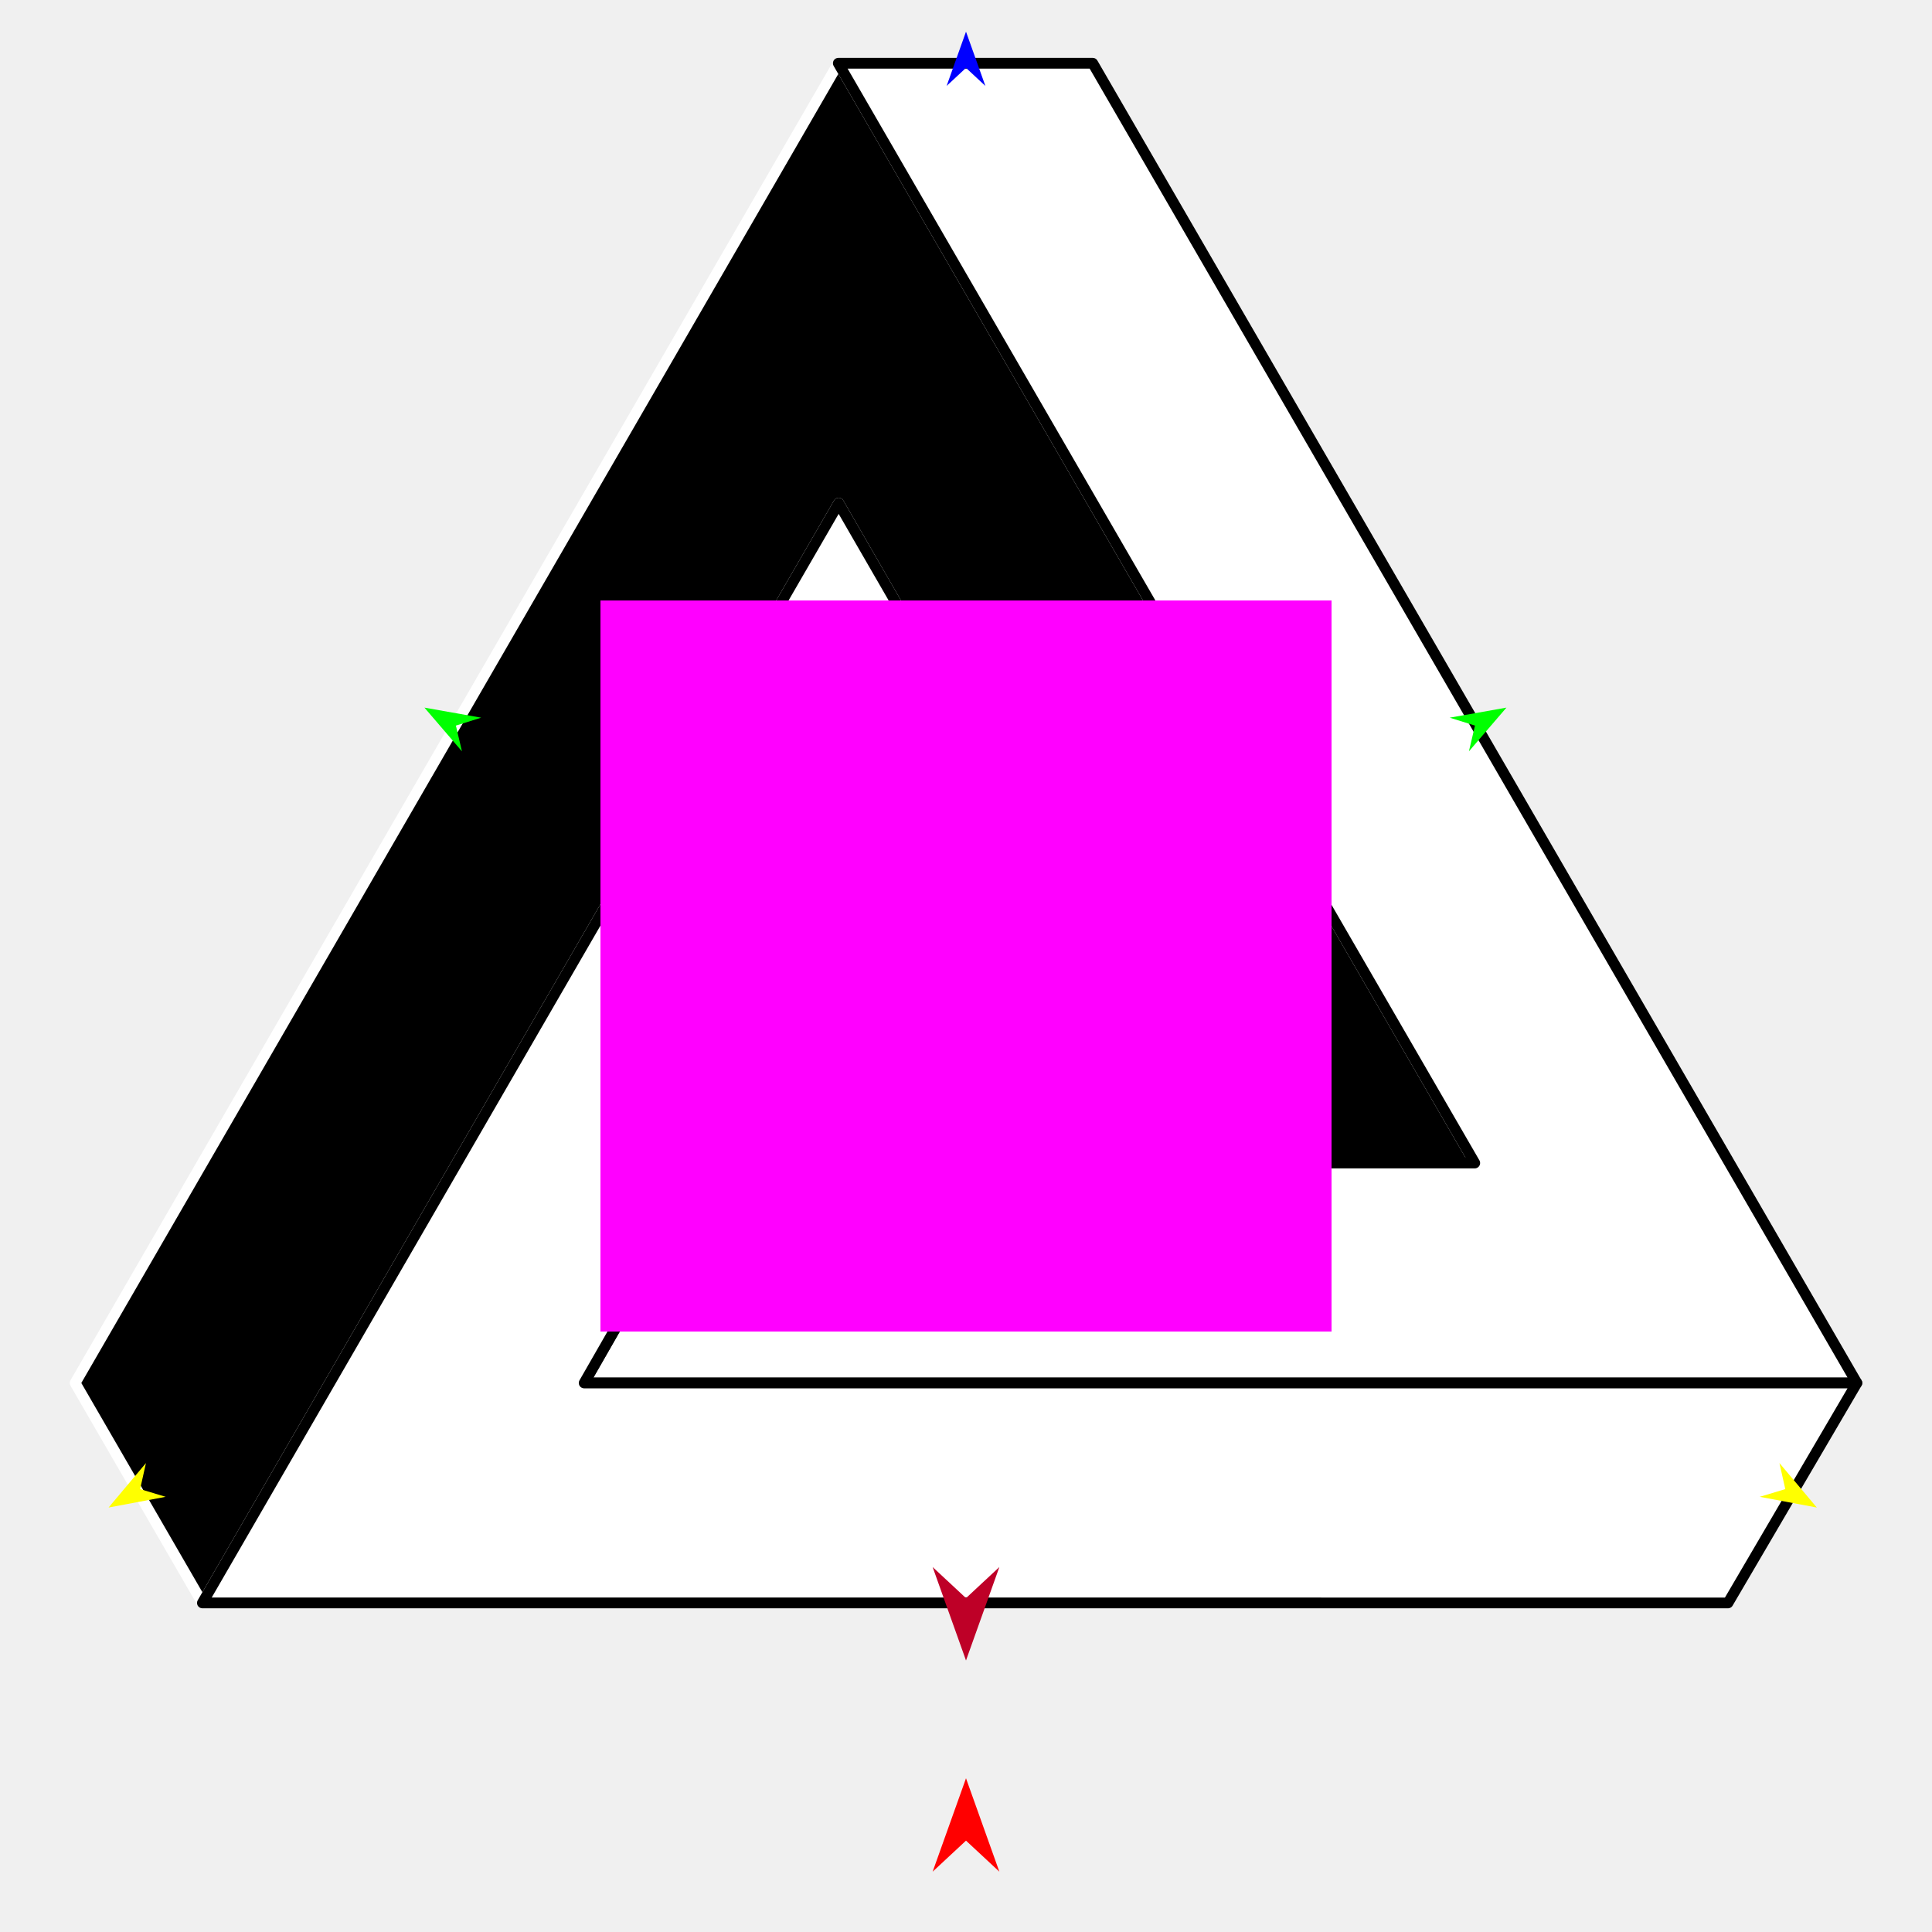
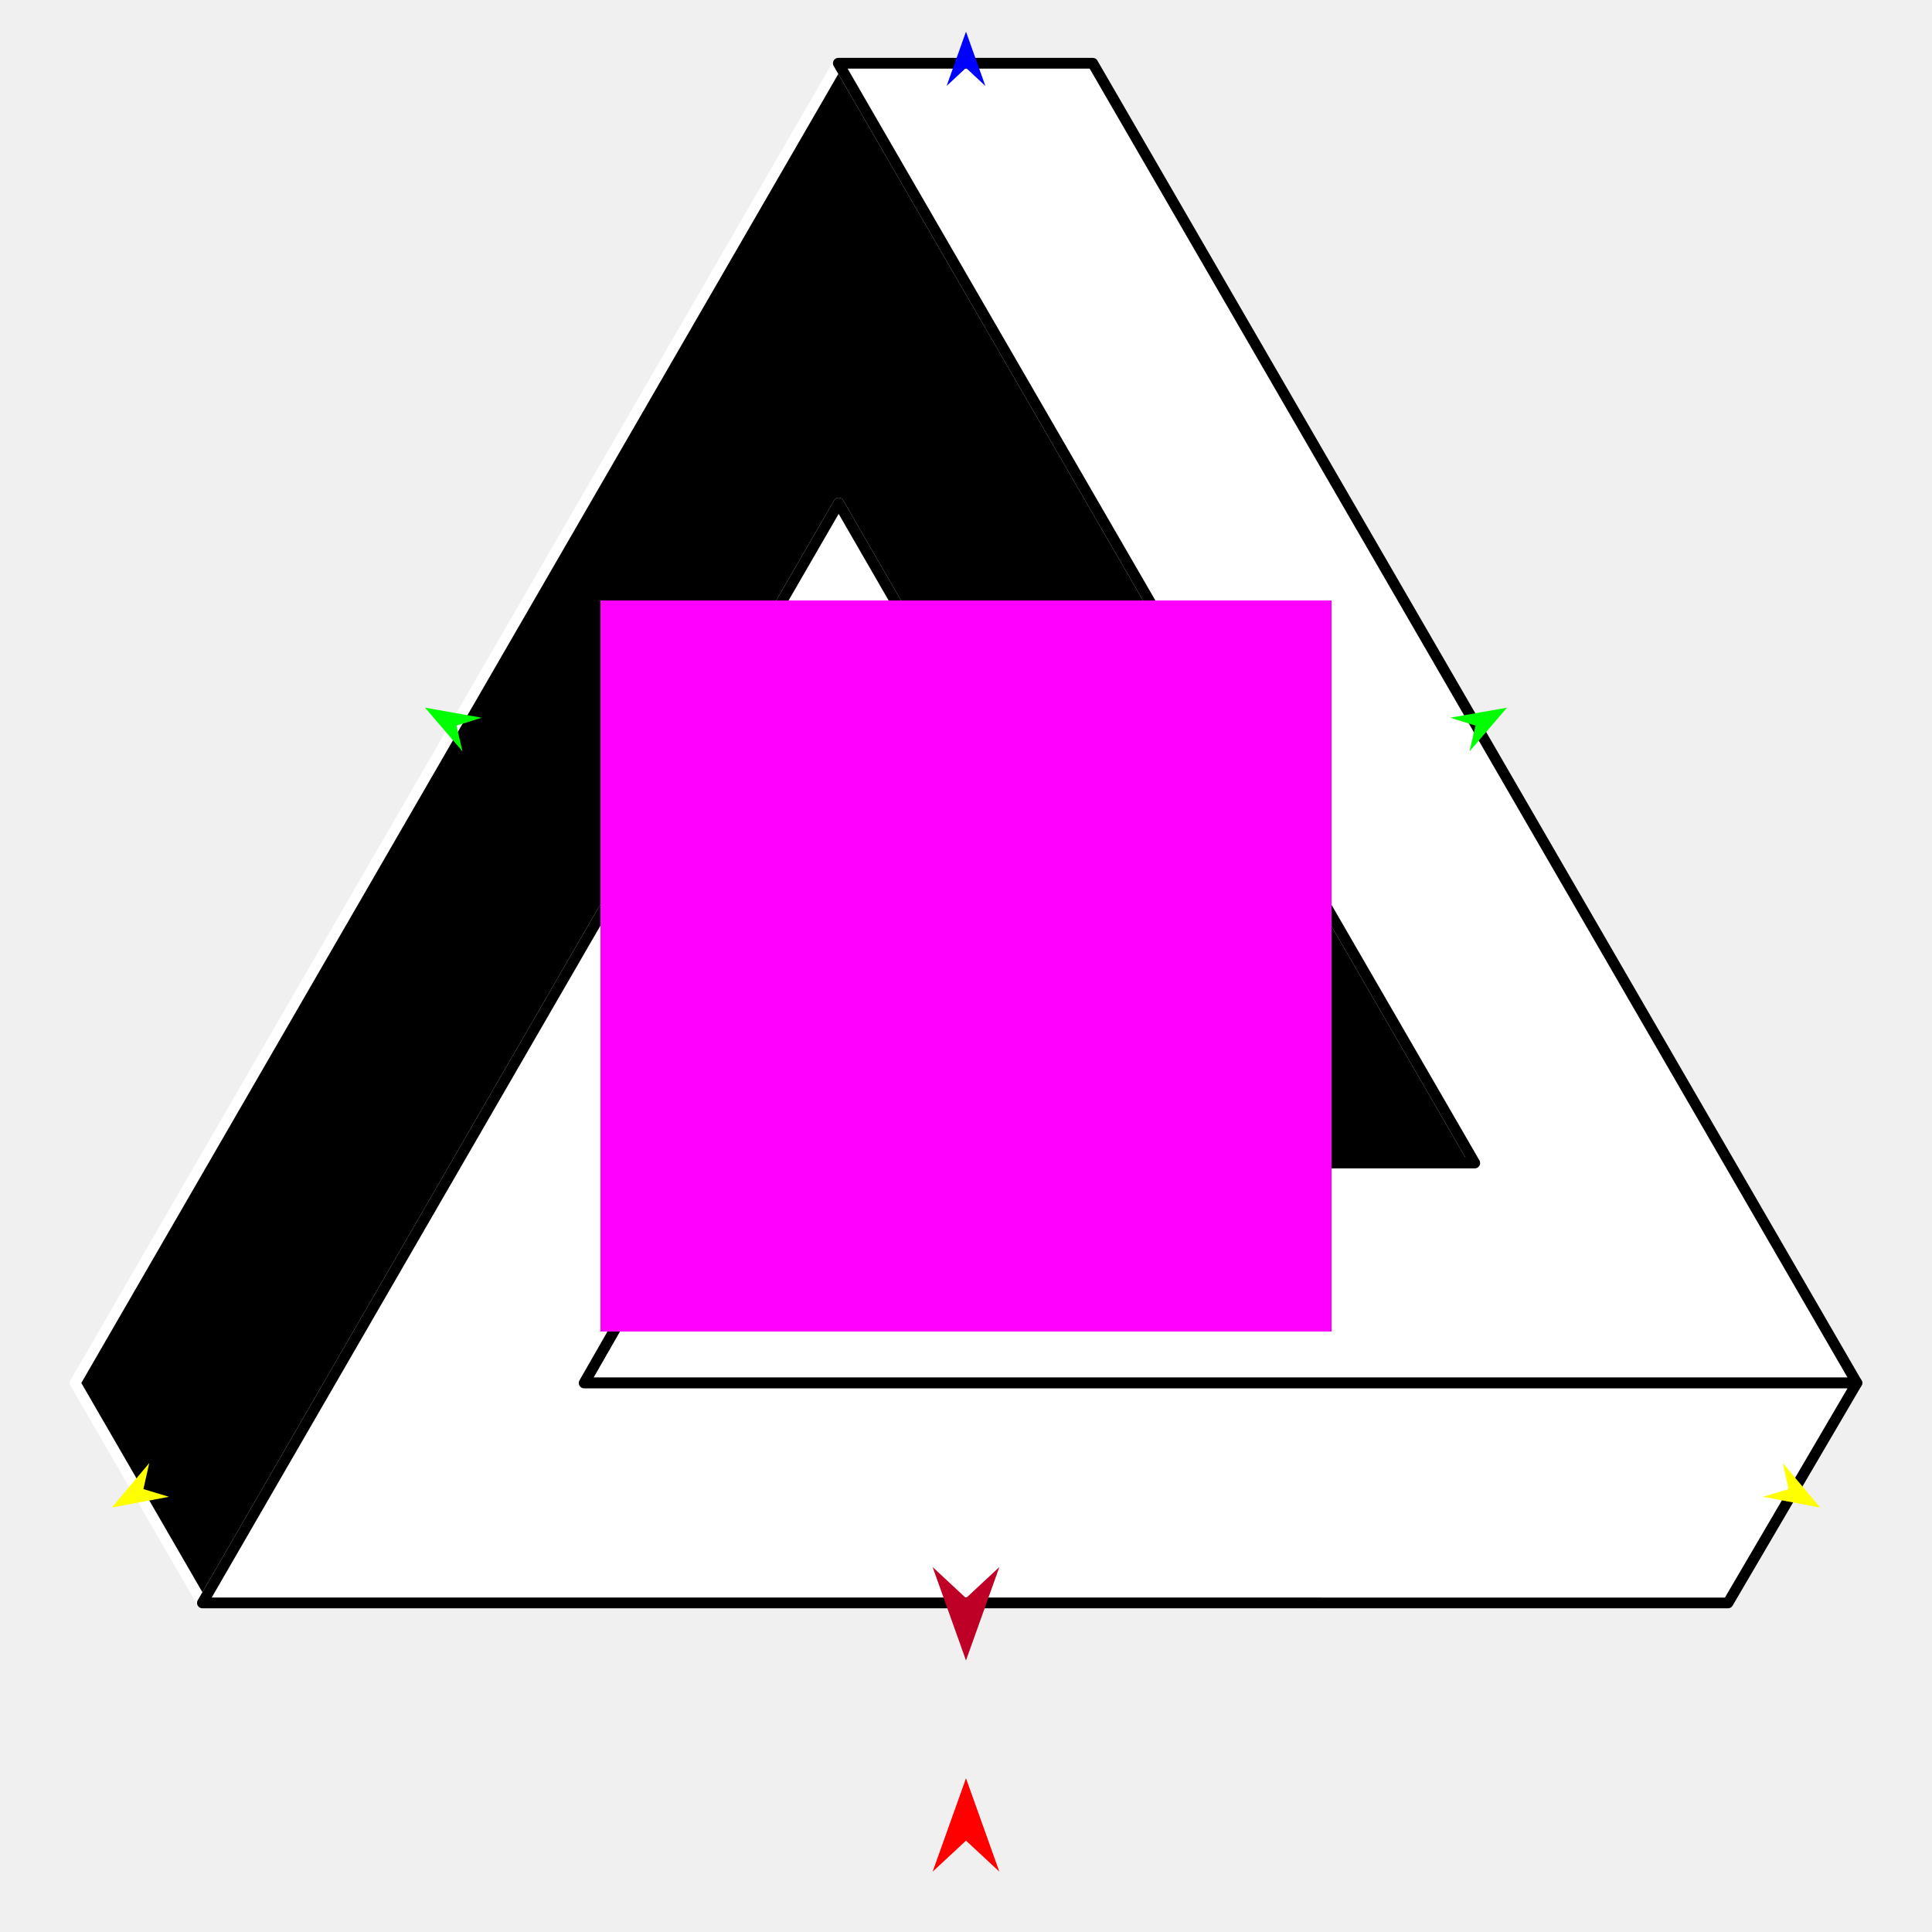
<svg xmlns="http://www.w3.org/2000/svg" version="1.1" id="Frame_0" width="720px" height="720px">
  <g id="impossible_triangle_shaded">
    <g id="impossible_triangle">
      <path fill="#000000" fill-rule="evenodd" stroke="#ffffff" stroke-width="4" stroke-linejoin="round" d="M 549.597 433.422 C 517.757 433.422 454.088 433.423 454.079 433.423 C 422.670 378.776 359.862 269.498 359.853 269.482 C 359.848 269.474 328.316 214.835 312.547 187.511 C 233.506 324.129 75.447 597.322 75.423 597.363 C 59.614 570.040 43.804 542.717 27.995 515.394 C 122.799 351.453 217.603 187.512 312.407 23.571 C 391.470 160.188 470.534 296.805 549.597 433.422 Z" />
      <path fill="none" stroke="#ffffff" stroke-width="1" stroke-linecap="butt" stroke-linejoin="round" d="M 454.079 433.423 C 454.088 433.423 517.757 433.422 549.597 433.422 " />
      <path fill="none" stroke="#ffffff" stroke-width="1" stroke-linecap="butt" stroke-linejoin="round" d="M 549.597 433.422 C 470.534 296.805 391.470 160.188 312.407 23.571 " />
      <path fill="#ffffff" fill-rule="evenodd" stroke="#000000" stroke-width="4" stroke-linejoin="round" d="M 692.005 515.394 C 691.958 515.394 375.802 515.394 217.701 515.393 C 233.362 488.070 264.679 433.430 264.684 433.422 C 327.815 433.422 454.060 433.423 454.079 433.423 C 454.088 433.423 517.757 433.422 549.597 433.422 C 470.534 296.805 391.470 160.188 312.407 23.571 C 344.017 23.571 407.226 23.571 407.236 23.571 C 407.264 23.620 691.977 515.345 692.005 515.394 Z" />
      <path fill="none" stroke="#ffffff" stroke-width="1" stroke-linecap="butt" stroke-linejoin="round" d="M 264.684 433.422 C 264.679 433.430 233.362 488.070 217.701 515.393 " />
      <path fill="none" stroke="#ffffff" stroke-width="1" stroke-linecap="butt" stroke-linejoin="round" d="M 217.701 515.393 C 375.802 515.394 691.958 515.394 692.005 515.394 " />
      <path fill="none" stroke="#ffffff" stroke-width="1" stroke-linecap="butt" stroke-linejoin="round" d="M 75.423 597.363 C 75.447 597.322 233.506 324.129 312.547 187.511 " />
      <path fill="none" stroke="#ffffff" stroke-width="1" stroke-linecap="butt" stroke-linejoin="round" d="M 312.547 187.511 C 328.316 214.835 359.848 269.474 359.853 269.482 " />
      <path fill="#ffffff" fill-rule="evenodd" stroke="#000000" stroke-width="4" stroke-linejoin="round" d="M 264.684 433.422 C 264.679 433.430 233.362 488.070 217.701 515.393 C 375.802 515.394 691.958 515.394 692.005 515.394 C 675.994 542.717 643.977 597.355 643.972 597.364 C 643.915 597.364 75.480 597.363 75.423 597.363 C 75.447 597.322 233.506 324.129 312.547 187.511 C 328.316 214.835 359.848 269.474 359.853 269.482 C 328.130 324.129 264.693 433.406 264.684 433.422 Z" />
    </g>
    <g id="specs_2">
      <path fill="#ff00ff" fill-rule="evenodd" stroke="none" d="M 496.232 496.232 C 496.205 496.232 223.795 496.232 223.768 496.232 C 223.768 496.205 223.768 223.795 223.768 223.768 C 223.795 223.768 496.205 223.768 496.232 223.768 C 496.232 223.795 496.232 496.205 496.232 496.232 Z" />
      <path fill="#ff0000" fill-rule="evenodd" stroke="none" d="M 360.000 662.708 C 359.999 662.711 347.568 697.517 347.567 697.521 C 347.568 697.520 359.999 685.954 360.000 685.952 C 360.001 685.954 372.432 697.520 372.433 697.521 C 372.432 697.517 360.001 662.711 360.000 662.708 Z" />
      <path fill="#0000ff" fill-rule="evenodd" stroke="none" d="M 360.000 11.801 C 359.999 11.803 352.779 32.022 352.778 32.024 C 352.779 32.023 359.999 25.305 360.000 25.304 C 360.001 25.305 367.221 32.023 367.222 32.024 C 367.221 32.022 360.001 11.803 360.000 11.801 Z" />
-       <path fill="#ffff00" fill-rule="evenodd" stroke="none" d="M 677.078 561.815 C 677.077 561.813 663.146 545.244 663.145 545.243 C 663.145 545.244 665.322 554.947 665.323 554.948 C 665.322 554.948 655.800 557.819 655.799 557.819 C 655.802 557.819 677.076 561.814 677.078 561.815 Z" />
-       <path fill="#00ff00" fill-rule="evenodd" stroke="none" d="M 158.172 263.708 C 158.174 263.708 179.313 267.457 179.315 267.457 C 179.314 267.457 169.900 270.399 169.900 270.400 C 169.900 270.401 172.156 280.002 172.156 280.003 C 172.155 280.001 158.173 263.709 158.172 263.708 Z" />
+       <path fill="#ffff00" fill-rule="evenodd" stroke="none" d="M 678.308 561.811 C 678.307 561.809 664.376 545.240 664.375 545.239 C 664.375 545.240 666.552 554.943 666.552 554.944 C 666.551 554.945 657.030 557.815 657.029 557.815 C 657.031 557.815 678.306 561.810 678.308 561.811 Z" />
+       <path fill="#00ff00" fill-rule="evenodd" stroke="none" d="M 158.383 263.723 C 158.385 263.723 179.524 267.472 179.526 267.472 C 179.525 267.472 170.111 270.415 170.111 270.415 C 170.111 270.416 172.367 280.017 172.367 280.018 C 172.366 280.016 158.384 263.724 158.383 263.723 Z" />
      <path fill="#be0027" fill-rule="evenodd" stroke="none" d="M 360.000 618.808 C 359.999 618.804 347.568 583.998 347.567 583.995 C 347.568 583.996 359.999 595.562 360.000 595.563 C 360.001 595.562 372.432 583.996 372.433 583.995 C 372.432 583.998 360.001 618.804 360.000 618.808 Z" />
-       <path fill="#00ff00" fill-rule="evenodd" stroke="none" d="M 561.406 263.708 C 561.404 263.708 540.265 267.457 540.263 267.457 C 540.264 267.457 549.677 270.399 549.678 270.400 C 549.678 270.401 547.422 280.002 547.422 280.003 C 547.423 280.001 561.405 263.709 561.406 263.708 Z" />
-       <path fill="#ffff00" fill-rule="evenodd" stroke="none" d="M 40.462 561.815 C 40.464 561.813 54.394 545.244 54.395 545.243 C 54.395 545.244 52.218 554.947 52.218 554.948 C 52.219 554.948 61.740 557.819 61.741 557.819 C 61.739 557.819 40.464 561.814 40.462 561.815 Z" />
+       <path fill="#00ff00" fill-rule="evenodd" stroke="none" d="M 561.617 263.723 C 561.615 263.723 540.476 267.472 540.474 267.472 C 540.475 267.472 549.889 270.415 549.889 270.415 C 549.889 270.416 547.633 280.017 547.633 280.018 C 547.634 280.016 561.616 263.724 561.617 263.723 Z" />
+       <path fill="#ffff00" fill-rule="evenodd" stroke="none" d="M 41.692 561.811 C 41.693 561.809 55.624 545.240 55.625 545.239 C 55.625 545.240 53.448 554.943 53.448 554.944 C 53.449 554.944 62.970 557.815 62.971 557.815 C 62.969 557.815 41.694 561.810 41.692 561.811 Z" />
    </g>
  </g>
</svg>
